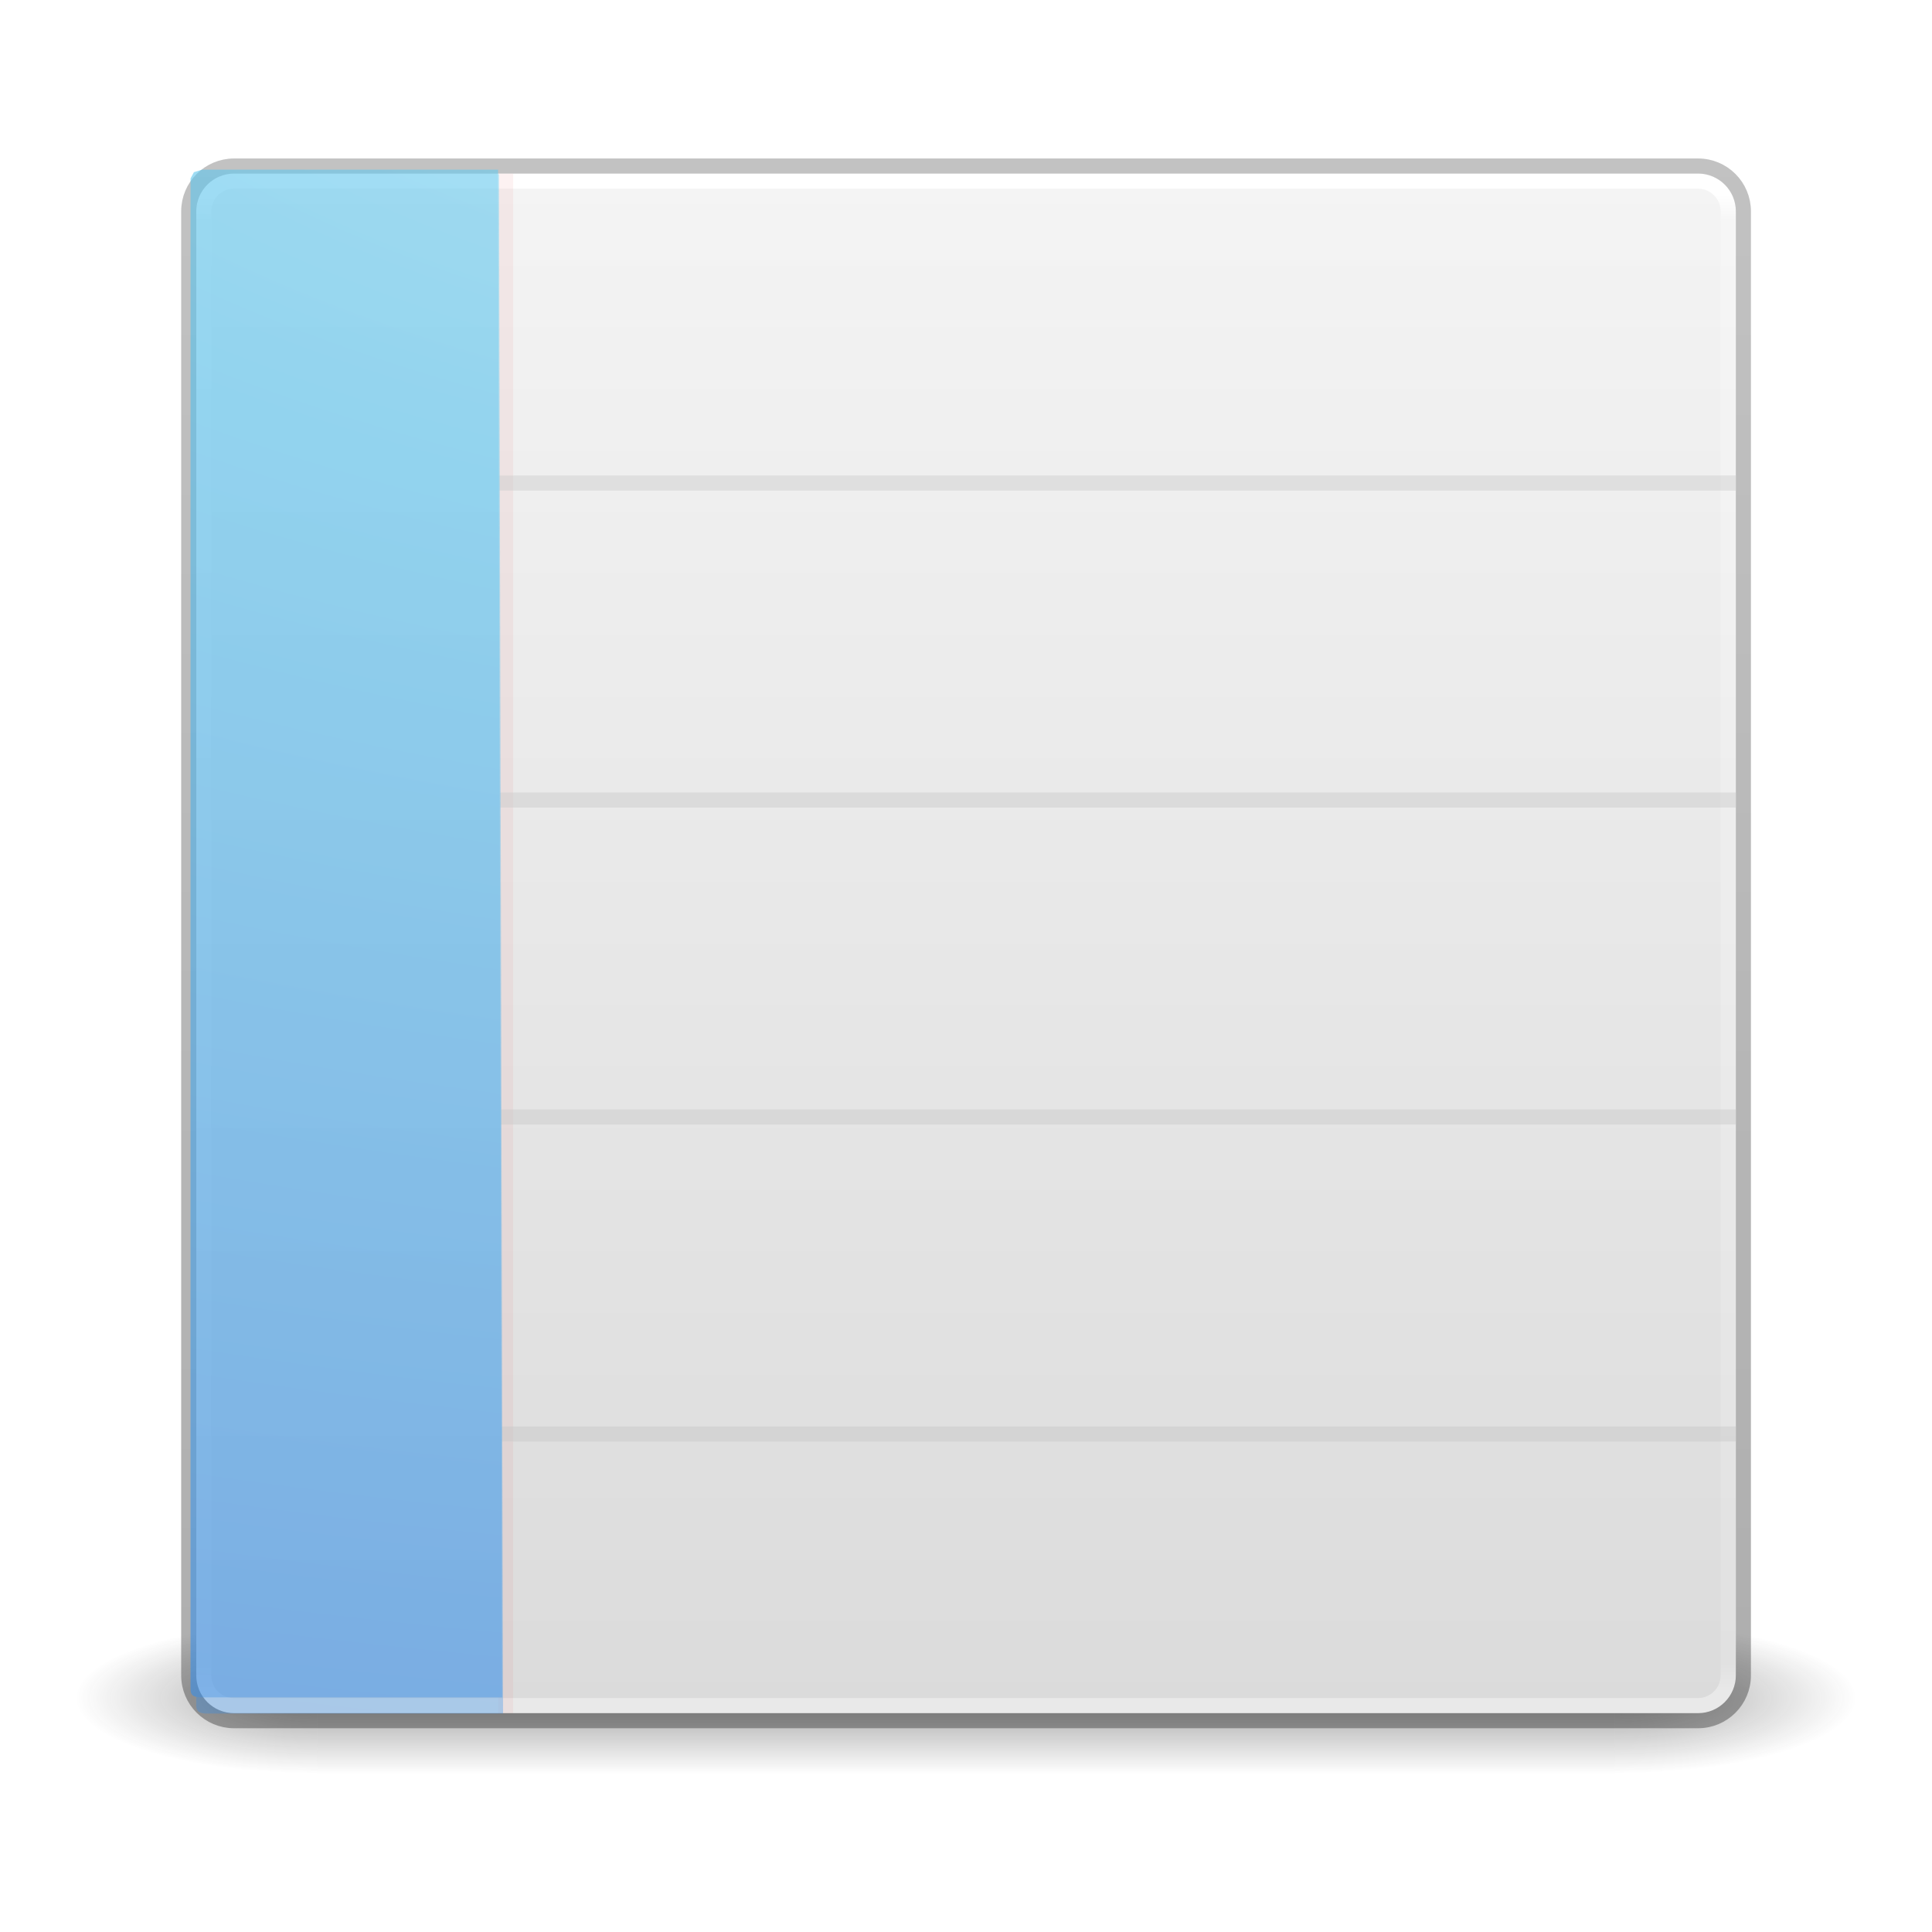
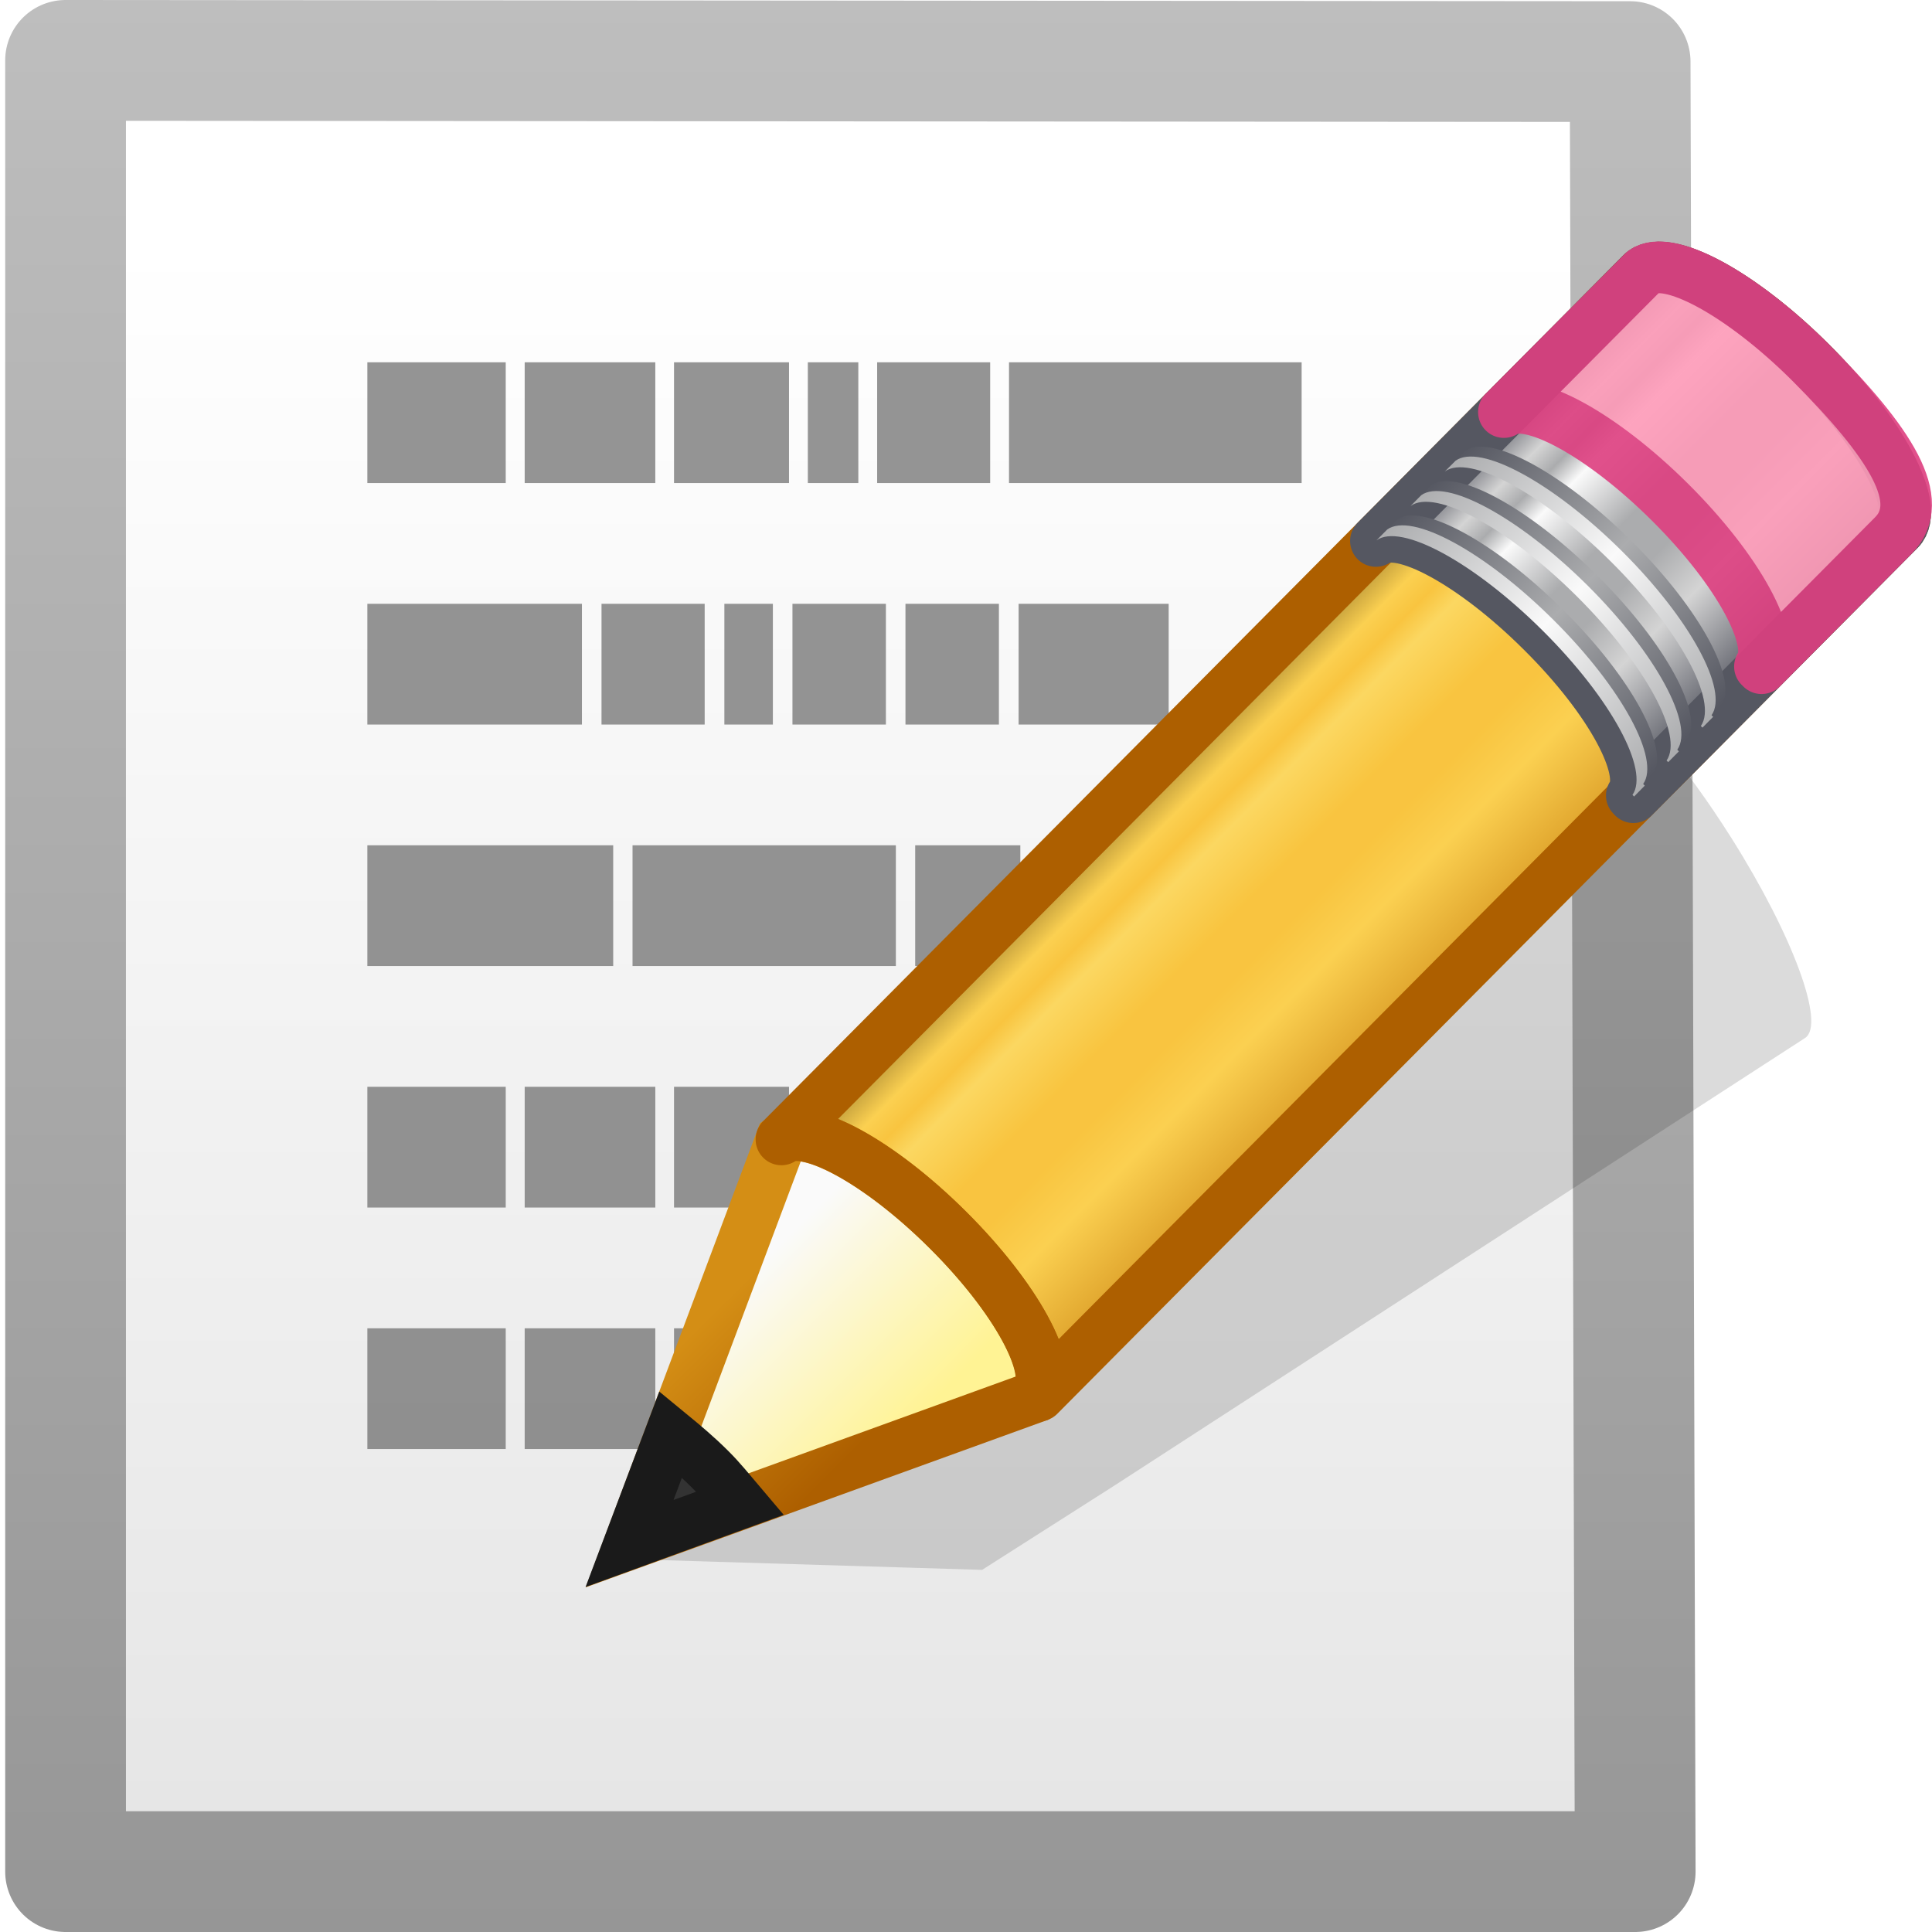
- <svg xmlns="http://www.w3.org/2000/svg" xmlns:xlink="http://www.w3.org/1999/xlink" width="16" height="16" id="svg7564" version="1.1">
-   <defs id="defs7566">
-     <linearGradient xlink:href="#linearGradient3688-166-749" id="linearGradient18443" gradientUnits="userSpaceOnUse" gradientTransform="translate(-0.1249744,0.06897341)" x1="34.125" y1="42.931" x2="34.125" y2="16.931" />
-     <linearGradient id="linearGradient3688-166-749">
-       <stop id="stop2883" style="stop-color:#181818;stop-opacity:1" offset="0" />
-       <stop id="stop2885" style="stop-color:#181818;stop-opacity:0" offset="1" />
+ <svg xmlns="http://www.w3.org/2000/svg" xmlns:xlink="http://www.w3.org/1999/xlink" id="svg7698" height="16" width="16" version="1.1">
+   <defs id="defs7700">
+     <linearGradient id="linearGradient942">
+       <stop id="stop926" style="stop-color:#181818;stop-opacity:1" offset="0" />
+       <stop id="stop928" style="stop-color:#ffe16b;stop-opacity:1" offset="0.135" />
+       <stop id="stop930" style="stop-color:#f9c440;stop-opacity:1" offset="0.202" />
+       <stop id="stop932" style="stop-color:#fff394;stop-opacity:1" offset="0.27" />
+       <stop id="stop934" style="stop-color:#f9c440;stop-opacity:1" offset="0.447" />
+       <stop id="stop936" style="stop-color:#f9c440;stop-opacity:1" offset="0.571" />
+       <stop id="stop938" style="stop-color:#ffe16b;stop-opacity:1" offset="0.72" />
+       <stop id="stop940" style="stop-color:#ad5f00;stop-opacity:1" offset="1" />
    </linearGradient>
-     <linearGradient xlink:href="#linearGradient3688-166-749" id="linearGradient18440" gradientUnits="userSpaceOnUse" gradientTransform="translate(-0.1249744,0.06897341)" x1="34.125" y1="42.931" x2="34.125" y2="16.931" />
-     <linearGradient id="linearGradient7476">
-       <stop id="stop7478" style="stop-color:#181818;stop-opacity:1" offset="0" />
-       <stop id="stop7480" style="stop-color:#181818;stop-opacity:0" offset="1" />
+     <linearGradient id="linearGradient3155-40">
+       <stop offset="0" style="stop-color:#555761;stop-opacity:1" id="stop2541" />
+       <stop offset="0.135" style="stop-color:#d4d4d4;stop-opacity:1" id="stop2543" />
+       <stop offset="0.202" style="stop-color:#abacae;stop-opacity:1" id="stop2545" />
+       <stop offset="0.27" style="stop-color:#fafafa;stop-opacity:1" id="stop2547" />
+       <stop offset="0.447" style="stop-color:#abacae;stop-opacity:1" id="stop2549" />
+       <stop offset="0.571" style="stop-color:#abacae;stop-opacity:1" id="stop2551" />
+       <stop offset="0.72" style="stop-color:#d4d4d4;stop-opacity:1" id="stop2553" />
+       <stop offset="1" style="stop-color:#555761;stop-opacity:1" id="stop2555" />
    </linearGradient>
-     <linearGradient xlink:href="#linearGradient3688-166-749" id="linearGradient18437" gradientUnits="userSpaceOnUse" gradientTransform="translate(-0.1249744,0.06897341)" x1="34.125" y1="42.931" x2="34.125" y2="16.931" />
-     <linearGradient id="linearGradient7483">
-       <stop id="stop7485" style="stop-color:#181818;stop-opacity:1" offset="0" />
-       <stop id="stop7487" style="stop-color:#181818;stop-opacity:0" offset="1" />
+     <linearGradient id="linearGradient3240-279">
+       <stop offset="0" style="stop-color:#555761;stop-opacity:1" id="stop2559" />
+       <stop offset="0.5" style="stop-color:#abacae;stop-opacity:1" id="stop2561" />
+       <stop offset="1" style="stop-color:#555761;stop-opacity:1" id="stop2563" />
    </linearGradient>
-     <radialGradient xlink:href="#linearGradient18375" id="radialGradient18432" gradientUnits="userSpaceOnUse" gradientTransform="matrix(-8.6867956e-8,2.357068,-1.515244,-5.5842562e-8,64.08543,-60.1407)" cx="33.576" cy="22.495" fx="33.576" fy="22.495" r="11.879" />
-     <linearGradient id="linearGradient18375">
-       <stop style="stop-color:#90dbec;stop-opacity:1;" offset="0" id="stop18377" />
-       <stop id="stop18387" offset="0.357" style="stop-color:#55c1ec;stop-opacity:1;" />
-       <stop id="stop18385" offset="0.607" style="stop-color:#3689e6;stop-opacity:1;" />
-       <stop style="stop-color:#2b63a0;stop-opacity:1;" offset="1" id="stop18379" />
+     <linearGradient id="linearGradient3223-789">
+       <stop offset="0" style="stop-color:#abacae;stop-opacity:1" id="stop2567" />
+       <stop offset="0.5" style="stop-color:#fafafa;stop-opacity:1" id="stop2569" />
+       <stop offset="1" style="stop-color:#abacae;stop-opacity:1" id="stop2571" />
    </linearGradient>
-     <linearGradient xlink:href="#linearGradient18393" id="linearGradient18434" gradientUnits="userSpaceOnUse" x1="46" y1="18" x2="46" y2="42" />
-     <linearGradient id="linearGradient18393">
-       <stop style="stop-color:#599ec9;stop-opacity:1;" offset="0" id="stop18395" />
-       <stop style="stop-color:#185f9a;stop-opacity:1;" offset="1" id="stop18397" />
+     <linearGradient id="linearGradient3240-686">
+       <stop offset="0" style="stop-color:#555761;stop-opacity:1" id="stop2575" />
+       <stop offset="0.5" style="stop-color:#abacae;stop-opacity:1" id="stop2577" />
+       <stop offset="1" style="stop-color:#555761;stop-opacity:1" id="stop2579" />
    </linearGradient>
-     <linearGradient xlink:href="#linearGradient3924" id="linearGradient18429" gradientUnits="userSpaceOnUse" gradientTransform="translate(-2.523e-5,0.06602467)" x1="44" y1="19.934" x2="44" y2="39.934" />
-     <linearGradient id="linearGradient3924">
-       <stop id="stop3926" style="stop-color:#ffffff;stop-opacity:1" offset="0" />
-       <stop id="stop3928" style="stop-color:#ffffff;stop-opacity:0.235" offset="0.1" />
-       <stop id="stop3930" style="stop-color:#ffffff;stop-opacity:0.157" offset="0.95" />
-       <stop id="stop3932" style="stop-color:#ffffff;stop-opacity:0.392" offset="1" />
+     <linearGradient id="linearGradient3223-768">
+       <stop offset="0" style="stop-color:#abacae;stop-opacity:1" id="stop2583" />
+       <stop offset="0.5" style="stop-color:#fafafa;stop-opacity:1" id="stop2585" />
+       <stop offset="1" style="stop-color:#abacae;stop-opacity:1" id="stop2587" />
    </linearGradient>
-     <linearGradient xlink:href="#linearGradient3104-6" id="linearGradient7095" gradientUnits="userSpaceOnUse" gradientTransform="matrix(0.2219828,0,0,0.2798913,-1050.834,1.516304)" x1="0.508" y1="-34" x2="59.492" y2="-34" />
-     <linearGradient id="linearGradient3104-6">
-       <stop offset="0" style="stop-color:#000000;stop-opacity:0.318" id="stop3106-3" />
-       <stop offset="1" style="stop-color:#000000;stop-opacity:0.24" id="stop3108-9" />
+     <linearGradient id="linearGradient3240-907">
+       <stop offset="0" style="stop-color:#555761;stop-opacity:1" id="stop2591" />
+       <stop offset="0.5" style="stop-color:#abacae;stop-opacity:1" id="stop2593" />
+       <stop offset="1" style="stop-color:#555761;stop-opacity:1" id="stop2595" />
    </linearGradient>
-     <linearGradient xlink:href="#linearGradient3977-4-9" id="linearGradient7004" gradientUnits="userSpaceOnUse" gradientTransform="matrix(0.2176724,0,0,0.2744565,1037.645,1.331522)" x1="1.509" y1="-34" x2="58.491" y2="-34" />
-     <linearGradient id="linearGradient3977-4-9">
-       <stop id="stop3979-7-0" style="stop-color:#ffffff;stop-opacity:1" offset="0" />
-       <stop id="stop3981-6-9" style="stop-color:#ffffff;stop-opacity:0.235" offset="0.018" />
-       <stop id="stop3983-5-2" style="stop-color:#ffffff;stop-opacity:0.157" offset="0.982" />
-       <stop id="stop3985-6-8" style="stop-color:#ffffff;stop-opacity:0.392" offset="1" />
+     <linearGradient id="linearGradient3223-699">
+       <stop offset="0" style="stop-color:#abacae;stop-opacity:1" id="stop2599" />
+       <stop offset="0.5" style="stop-color:#fafafa;stop-opacity:1" id="stop2601" />
+       <stop offset="1" style="stop-color:#abacae;stop-opacity:1" id="stop2603" />
    </linearGradient>
-     <linearGradient xlink:href="#linearGradient3600-9-3" id="linearGradient6996" x1="12" y1="29.05" x2="48.4" y2="29.05" gradientUnits="userSpaceOnUse" gradientTransform="matrix(0.3502747,0,0,0.3783382,1033.596,-18.99073)" />
-     <linearGradient id="linearGradient3600-9-3">
-       <stop id="stop3602-3-0" style="stop-color:#f4f4f4;stop-opacity:1" offset="0" />
-       <stop id="stop3604-7-1" style="stop-color:#dbdbdb;stop-opacity:1" offset="1" />
+     <linearGradient id="linearGradient3290-678">
+       <stop offset="0" style="stop-color:#fff394;stop-opacity:1" id="stop2607" />
+       <stop offset="1" style="stop-color:#fafafa;stop-opacity:1" id="stop2609" />
    </linearGradient>
-     <linearGradient id="linearGradient7520">
-       <stop id="stop7522" style="stop-color:#181818;stop-opacity:1" offset="0" />
-       <stop id="stop7524" style="stop-color:#181818;stop-opacity:0" offset="1" />
+     <linearGradient id="linearGradient3191-577">
+       <stop offset="0" style="stop-color:#d48e15;stop-opacity:1" id="stop2613" />
+       <stop offset="1" style="stop-color:#ad5f00;stop-opacity:1" id="stop2615" />
    </linearGradient>
-     <linearGradient id="linearGradient3688-464-309">
-       <stop id="stop2889" style="stop-color:#181818;stop-opacity:1" offset="0" />
-       <stop id="stop2891" style="stop-color:#181818;stop-opacity:0" offset="1" />
+     <linearGradient spreadMethod="pad" gradientTransform="matrix(0.415777,-0.4174938,0.518983,0.5146192,-15.74723,2.650367)" gradientUnits="userSpaceOnUse" xlink:href="#linearGradient942" id="linearGradient3140" y2="31.211" x2="23.576" y1="25.357" x1="23.576" />
+     <linearGradient gradientTransform="matrix(0.4040235,-0.4056919,0.6073752,0.6022679,-17.86776,0.6930272)" gradientUnits="userSpaceOnUse" xlink:href="#linearGradient3240-279" id="linearGradient3142" y2="30" x2="30.038" y1="24.99" x1="30.038" />
+     <linearGradient gradientTransform="matrix(0.4040235,-0.4056919,0.6073752,0.6022679,-17.98347,0.8092126)" gradientUnits="userSpaceOnUse" xlink:href="#linearGradient3223-789" id="linearGradient3144" y2="30" x2="30.038" y1="24.99" x1="30.038" />
+     <linearGradient gradientTransform="matrix(0.4040235,-0.4056919,0.6073752,0.6022679,-17.46568,0.2892868)" gradientUnits="userSpaceOnUse" xlink:href="#linearGradient3240-686" id="linearGradient3146" y2="30" x2="30.038" y1="24.99" x1="30.038" />
+     <linearGradient gradientTransform="matrix(0.4040235,-0.4056919,0.6073752,0.6022679,-17.58139,0.4054707)" gradientUnits="userSpaceOnUse" xlink:href="#linearGradient3223-768" id="linearGradient3148" y2="30" x2="30.038" y1="24.99" x1="30.038" />
+     <linearGradient gradientTransform="matrix(0.4040235,-0.4056919,0.6073752,0.6022679,-17.06166,-0.1164056)" gradientUnits="userSpaceOnUse" xlink:href="#linearGradient3240-907" id="linearGradient3150" y2="30" x2="30.038" y1="24.99" x1="30.038" />
+     <linearGradient gradientTransform="matrix(0.4040235,-0.4056919,0.6073752,0.6022679,-17.17737,-2.1969969e-4)" gradientUnits="userSpaceOnUse" xlink:href="#linearGradient3223-699" id="linearGradient3152" y2="30" x2="30.038" y1="24.99" x1="30.038" />
+     <linearGradient gradientTransform="matrix(0.4040235,-0.4056919,0.6073752,0.602268,-17.63669,0.462492)" gradientUnits="userSpaceOnUse" xlink:href="#linearGradient3290-678" id="linearGradient3154" y2="26.03" x2="9" y1="29.057" x1="9" />
+     <linearGradient gradientTransform="matrix(0.3763801,0.03615261,0.03669995,0.374874,-2.218281,-1.1331)" gradientUnits="userSpaceOnUse" xlink:href="#linearGradient3191-577" id="linearGradient3156" y2="41.392" x2="9.522" y1="37.372" x1="5.518" />
+     <linearGradient id="linearGradient3600-3">
+       <stop offset="0" style="stop-color:#ffffff;stop-opacity:1" id="stop3602-9" />
+       <stop offset="1" style="stop-color:#e6e6e6;stop-opacity:1" id="stop3604-4" />
    </linearGradient>
-     <linearGradient xlink:href="#linearGradient3702-501-757" id="linearGradient7118" gradientUnits="userSpaceOnUse" gradientTransform="matrix(1.571429,0,0,0.7142857,-5.714284,28.42857)" x1="25.058" y1="47.028" x2="25.058" y2="39.999" />
-     <linearGradient id="linearGradient3702-501-757">
-       <stop id="stop2895" style="stop-color:#181818;stop-opacity:0" offset="0" />
-       <stop id="stop2897" style="stop-color:#181818;stop-opacity:1" offset="0.5" />
-       <stop id="stop2899" style="stop-color:#181818;stop-opacity:0" offset="1" />
+     <linearGradient id="linearGradient3104-8">
+       <stop offset="0" style="stop-color:#969696;stop-opacity:1" id="stop3106-1" />
+       <stop offset="1" style="stop-color:#bebebe;stop-opacity:1" id="stop3108-2" />
    </linearGradient>
-     <linearGradient xlink:href="#linearGradient3702-501-757" id="linearGradient7788" gradientUnits="userSpaceOnUse" gradientTransform="matrix(3.071429,0,0,1.428571,-9.714283,979.2194)" x1="25.058" y1="47.028" x2="25.058" y2="39.999" />
-     <radialGradient xlink:href="#linearGradient3688-464-309" id="radialGradient7791" gradientUnits="userSpaceOnUse" gradientTransform="matrix(6.412109,0,0,2,-53.03798,-1128.362)" cx="4.993" cy="43.5" fx="4.993" fy="43.5" r="2.5" />
-     <radialGradient xlink:href="#linearGradient3688-166-749" id="radialGradient7794" gradientUnits="userSpaceOnUse" gradientTransform="matrix(6.412109,0,0,2,74.96201,954.3622)" cx="4.993" cy="43.5" fx="4.993" fy="43.5" r="2.5" />
-     <linearGradient xlink:href="#linearGradient3924" id="linearGradient8332" gradientUnits="userSpaceOnUse" gradientTransform="matrix(2.148477,0,0,2.14942,-53.84864,933.9425)" x1="44" y1="19.934" x2="44" y2="39.934" />
-     <radialGradient xlink:href="#linearGradient18375" id="radialGradient8335" gradientUnits="userSpaceOnUse" gradientTransform="matrix(-1.746571e-7,4.740651,-3.046557,-1.123133e-7,79.7895,817.241)" cx="33.576" cy="22.495" fx="33.576" fy="22.495" r="11.879" />
-     <linearGradient xlink:href="#linearGradient18393" id="linearGradient8337" gradientUnits="userSpaceOnUse" x1="46" y1="18" x2="46" y2="42" gradientTransform="matrix(2.010604,0,0,2.011249,-49.06095,938.199)" />
-     <linearGradient xlink:href="#linearGradient3688-166-749" id="linearGradient8340" gradientUnits="userSpaceOnUse" gradientTransform="matrix(1.920626,0,0,1.921289,-46.36053,941.2934)" x1="34.125" y1="42.931" x2="34.125" y2="16.931" />
-     <linearGradient xlink:href="#linearGradient3688-166-749" id="linearGradient8343" gradientUnits="userSpaceOnUse" gradientTransform="matrix(1.799805,0,0,1.800392,-42.91223,945.6284)" x1="34.125" y1="42.931" x2="34.125" y2="16.931" />
-     <linearGradient xlink:href="#linearGradient3688-166-749" id="linearGradient8346" gradientUnits="userSpaceOnUse" gradientTransform="matrix(1.740573,0,0,1.741267,-40.86918,947.3966)" x1="34.125" y1="42.931" x2="34.125" y2="16.931" />
-     <linearGradient x1="22.004" y1="47.813" x2="22.004" y2="3.364" id="linearGradient3878" xlink:href="#linearGradient3104-4" gradientUnits="userSpaceOnUse" gradientTransform="matrix(2.704226,0,0,2.714997,5.393478,-74.30016)" />
-     <linearGradient id="linearGradient3104-4">
-       <stop id="stop3106-7" style="stop-color:#aaaaaa;stop-opacity:1" offset="0" />
-       <stop id="stop3108-6" style="stop-color:#c8c8c8;stop-opacity:1" offset="1" />
-     </linearGradient>
-     <linearGradient x1="22.004" y1="47.813" x2="22.004" y2="3.364" id="linearGradient3878-4" xlink:href="#linearGradient3104-4-5" gradientUnits="userSpaceOnUse" gradientTransform="matrix(2.704226,0,0,2.714997,5.393478,-74.30016)" />
-     <linearGradient id="linearGradient3104-4-5">
-       <stop id="stop3106-7-9" style="stop-color:#aaaaaa;stop-opacity:1" offset="0" />
-       <stop id="stop3108-6-8" style="stop-color:#c8c8c8;stop-opacity:1" offset="1" />
-     </linearGradient>
-     <radialGradient cx="7.806" cy="9.957" r="12.672" fx="7.276" fy="9.957" id="radialGradient3150" xlink:href="#linearGradient2867-449-88-871-390-598-476-591-434-148-57-177-8" gradientUnits="userSpaceOnUse" gradientTransform="matrix(-4.3144324e-7,17.55882,-21.595,-5.2706847e-7,279.1828,-223.6172)" />
-     <linearGradient id="linearGradient2867-449-88-871-390-598-476-591-434-148-57-177-8">
-       <stop id="stop3750-1" style="stop-color:#90dbec;stop-opacity:1" offset="0" />
-       <stop id="stop3752-3" style="stop-color:#55c1ec;stop-opacity:1" offset="0.262" />
-       <stop id="stop3754-1" style="stop-color:#3689e6;stop-opacity:1" offset="0.705" />
-       <stop id="stop3756-1" style="stop-color:#2b63a0;stop-opacity:1" offset="1" />
-     </linearGradient>
-     <radialGradient r="12.672" fy="9.957" fx="7.276" cy="9.957" cx="7.806" gradientTransform="matrix(-5.9064169e-7,15.30554,-29.56335,-4.5943104e-7,317.1063,795.5083)" gradientUnits="userSpaceOnUse" id="radialGradient3082-9" xlink:href="#linearGradient2867-449-88-871-390-598-476-591-434-148-57-177-8-4" />
-     <linearGradient id="linearGradient2867-449-88-871-390-598-476-591-434-148-57-177-8-4">
-       <stop id="stop3750-1-6" style="stop-color:#90dbec;stop-opacity:1" offset="0" />
-       <stop id="stop3752-3-8" style="stop-color:#55c1ec;stop-opacity:1" offset="0.262" />
-       <stop id="stop3754-1-3" style="stop-color:#3689e6;stop-opacity:1" offset="0.705" />
-       <stop id="stop3756-1-4" style="stop-color:#2b63a0;stop-opacity:1" offset="1" />
-     </linearGradient>
-     <radialGradient r="12.672" fy="9.957" fx="7.276" cy="9.957" cx="7.806" gradientTransform="matrix(-7.545202e-8,1.913192,-3.776594,-5.742888e-8,47.3773,1020.25)" gradientUnits="userSpaceOnUse" id="radialGradient3171" xlink:href="#linearGradient2867-449-88-871-390-598-476-591-434-148-57-177-8-4" />
-     <radialGradient cx="7.806" cy="9.957" r="12.672" fx="7.276" fy="9.957" id="radialGradient3150-7" xlink:href="#linearGradient2867-449-88-871-390-598-476-591-434-148-57-177-8-3" gradientUnits="userSpaceOnUse" gradientTransform="matrix(-4.3144324e-7,17.55882,-21.595,-5.2706847e-7,279.1828,-223.6172)" />
-     <linearGradient id="linearGradient2867-449-88-871-390-598-476-591-434-148-57-177-8-3">
-       <stop id="stop3750-1-5" style="stop-color:#90dbec;stop-opacity:1" offset="0" />
-       <stop id="stop3752-3-2" style="stop-color:#55c1ec;stop-opacity:1" offset="0.262" />
-       <stop id="stop3754-1-5" style="stop-color:#3689e6;stop-opacity:1" offset="0.705" />
-       <stop id="stop3756-1-3" style="stop-color:#2b63a0;stop-opacity:1" offset="1" />
-     </linearGradient>
-     <radialGradient r="12.672" fy="9.957" fx="7.276" cy="9.957" cx="7.806" gradientTransform="matrix(-7.6635755e-8,1.89866,-3.835844,-5.699265e-8,48.04784,1020.346)" gradientUnits="userSpaceOnUse" id="radialGradient3101" xlink:href="#linearGradient2867-449-88-871-390-598-476-591-434-148-57-177-8-3" />
+     <linearGradient gradientUnits="userSpaceOnUse" xlink:href="#linearGradient3104-8" id="linearGradient3735" y2="2.001" x2="2" y1="18.001" x1="2" />
+     <linearGradient gradientUnits="userSpaceOnUse" xlink:href="#linearGradient3600-3" id="linearGradient3737" y2="17.001" x2="6" y1="4.001" x1="6" />
+     <linearGradient spreadMethod="pad" y2="31.211" x2="23.576" y1="25.357" x1="23.576" gradientTransform="matrix(0.2921155,-0.2940246,0.3646257,0.3624262,-6.031934,3.529488)" gradientUnits="userSpaceOnUse" id="linearGradient923" xlink:href="#linearGradient3155-40" />
  </defs>
-   <g id="layer1" transform="translate(0,-1036.362)">
-     <g id="g7796" transform="matrix(0.125,0,0,0.125,0,920.2544)">
-       <rect width="16" height="10" x="107" y="1036.362" id="rect2801" style="opacity:0.4;fill:url(#radialGradient7794);fill-opacity:1;stroke:none" />
-       <rect width="16" height="10" x="-21" y="-1046.362" transform="scale(-1,-1)" id="rect3696" style="opacity:0.4;fill:url(#radialGradient7791);fill-opacity:1;stroke:none" />
-       <rect width="86" height="10" x="21" y="1036.362" id="rect3700" style="opacity:0.4;fill:url(#linearGradient7788);fill-opacity:1;stroke:none" />
+   <g id="g3433">
+     <g id="layer1-3" transform="translate(0,-2.001021)">
+       <path style="fill:url(#linearGradient3737);fill-opacity:1;stroke:url(#linearGradient3735);stroke-width:1;stroke-linecap:round;stroke-linejoin:round;stroke-miterlimit:4;stroke-opacity:1;stroke-dasharray:none;display:inline" id="path2855" d="m 0.543,2.501 12.957,0.01 0.042,14.99 -12.999,0 -10e-9,-15 z" />
+       <g style="fill:#999999" id="g4198" transform="matrix(1.019544,0,0,1,29.20989,6.77436)">
+         <path style="opacity:0.7;fill:#686868;fill-opacity:1;stroke:none;display:inline" id="path6035" d="m -25.666,-1.773 1.124,0 0,1 -1.124,0 0,-1 z" />
+         <path style="opacity:0.7;fill:#686868;fill-opacity:1;stroke:none;display:inline" id="path6033" d="m -24.388,-1.773 1.061,0 0,1 -1.061,0 0,-1 z" />
+         <path style="opacity:0.7;fill:#686868;fill-opacity:1;stroke:none;display:inline" id="path6031" d="m -23.175,-1.773 0.934,0 0,1 -0.934,0 0,-1 z" />
+         <path style="opacity:0.7;fill:#686868;fill-opacity:1;stroke:none;display:inline" id="path6029" d="m -22.088,-1.773 0.41,0 0,1 -0.41,0 0,-1 z" />
+         <path style="opacity:0.7;fill:#686868;fill-opacity:1;stroke:none;display:inline" id="path6027" d="m -21.525,-1.773 0.918,0 0,1 -0.918,0 0,-1 z" />
+         <path style="opacity:0.7;fill:#686868;fill-opacity:1;stroke:none;display:inline" id="path6025" d="m -20.454,-1.773 2.377,0 0,1 -2.377,0 0,-1 z" />
+         <path style="opacity:0.7;fill:#686868;fill-opacity:1;stroke:none;display:inline" id="path6017" d="m -25.666,4.227 1.124,0 0,1 -1.124,0 0,-1 z" />
+         <path style="opacity:0.7;fill:#686868;fill-opacity:1;stroke:none;display:inline" id="path6015" d="m -24.388,4.227 1.061,0 0,1 -1.061,0 0,-1 z" />
+         <path style="opacity:0.7;fill:#686868;fill-opacity:1;stroke:none;display:inline" id="path6013" d="m -23.175,4.227 0.934,0 0,1 -0.934,0 0,-1 z" />
+         <path style="opacity:0.7;fill:#686868;fill-opacity:1;stroke:none;display:inline" id="path6011" d="m -22.088,4.227 0.41,0 0,1 -0.41,0 0,-1 z" />
+         <path style="opacity:0.7;fill:#686868;fill-opacity:1;stroke:none;display:inline" id="path6009" d="m -21.525,4.227 0.918,0 0,1 -0.918,0 0,-1 z" />
+         <path style="opacity:0.7;fill:#686868;fill-opacity:1;stroke:none;display:inline" id="path5999" d="m -25.666,0.227 1.743,0 0,1 -1.743,0 0,-1 z" />
+         <path style="opacity:0.7;fill:#686868;fill-opacity:1;stroke:none;display:inline" id="path5997" d="m -23.764,0.227 0.838,0 0,1 -0.838,0 0,-1 z" />
+         <path style="opacity:0.7;fill:#686868;fill-opacity:1;stroke:none;display:inline" id="path5995" d="m -22.766,0.227 0.394,0 0,1 -0.394,0 0,-1 z" />
+         <path style="opacity:0.7;fill:#686868;fill-opacity:1;stroke:none;display:inline" id="path5993" d="m -22.213,0.227 0.759,0 0,1 -0.759,0 0,-1 z" />
+         <path style="opacity:0.7;fill:#686868;fill-opacity:1;stroke:none;display:inline" id="path5991" d="m -21.295,0.227 0.759,0 0,1 -0.759,0 0,-1 z" />
+         <path style="opacity:0.7;fill:#686868;fill-opacity:1;stroke:none;display:inline" id="path5989" d="m -20.376,0.227 1.219,0 0,1 -1.219,0 0,-1 z" />
+         <path style="opacity:0.7;fill:#686868;fill-opacity:1;stroke:none;display:inline" id="path5981" d="m -25.666,2.227 1.997,0 0,1 -1.997,0 0,-1 z" />
+         <path style="opacity:0.7;fill:#686868;fill-opacity:1;stroke:none;display:inline" id="path5979" d="m -23.512,2.227 2.139,0 0,1 -2.139,0 0,-1 z" />
+         <path style="opacity:0.7;fill:#686868;fill-opacity:1;stroke:none;display:inline" id="path5977" d="m -21.216,2.227 0.854,0 0,1 -0.854,0 0,-1 z" />
+         <path style="opacity:0.7;fill:#686868;fill-opacity:1;stroke:none;display:inline" id="path5975" d="m -20.205,2.227 2.013,0 0,1 -2.013,0 0,-1 z" />
+         <path style="opacity:0.7;fill:#686868;fill-opacity:1;stroke:none;display:inline" id="path2916" d="m -25.666,6.227 1.124,0 0,1 -1.124,0 0,-1 z" />
+         <path style="opacity:0.7;fill:#686868;fill-opacity:1;stroke:none;display:inline" id="path2918" d="m -24.388,6.227 1.061,0 0,1 -1.061,0 0,-1 z" />
+         <path style="opacity:0.7;fill:#686868;fill-opacity:1;stroke:none;display:inline" id="path2920" d="m -23.175,6.227 0.934,0 0,1 -0.934,0 0,-1 z" />
+       </g>
+       <path style="opacity:0.15;fill:#0c0c0c;fill-opacity:1;fill-rule:evenodd;stroke:none" id="path2422" d="m 13.297,7.706 c -0.084,-0.05 -0.149,-0.037 -0.192,-0.009 l -5.73,3.68 -1.055,0.679 -0.032,0.014 -1.248,2.838 3.094,0.094 0.026,-0.017 1.061,-0.676 5.728,-3.712 C 15.12,10.485 14.848,9.748 14.338,8.94 13.955,8.334 13.549,7.855 13.297,7.705 z" />
    </g>
-     <rect style="fill:url(#linearGradient6996);stroke:none" id="rect6994" width="12.75" height="12.75" x="1037.8" y="-14.375" rx="0.312" ry="0.312" transform="matrix(0,1,-1,0,0,0)" />
-     <rect style="fill:none;stroke:url(#linearGradient7004);stroke-width:0.125" id="rect7002" width="12.625" height="12.625" x="1037.862" y="-14.312" rx="0.25" ry="0.25" transform="matrix(0,1,-1,0,0,0)" />
-     <rect transform="matrix(0,-1,-1,0,0,0)" ry="0.375" rx="0.375" y="-14.438" x="-1050.612" height="12.875" width="12.875" id="rect6998" style="fill:none;stroke:url(#linearGradient7095);stroke-width:0.125" />
-     <g id="g8367" style="opacity:0.6">
-       <rect y="1037.8" x="4.125" height="12.75" width="0.125" id="rect15708" style="opacity:0.12;fill:#da4d45;fill-opacity:1;fill-rule:nonzero;stroke:none" />
-       <rect y="1040.3" x="1.625" height="0.125" width="12.75" id="rect15710" style="opacity:0.5;fill:#b9b9b9;fill-opacity:1;fill-rule:nonzero;stroke:none" />
-       <rect style="opacity:0.5;fill:#b9b9b9;fill-opacity:1;fill-rule:nonzero;stroke:none" id="rect15712" width="12.75" height="0.125" x="1.625" y="1042.925" />
-       <rect y="1045.55" x="1.625" height="0.125" width="12.75" id="rect16848" style="opacity:0.5;fill:#b9b9b9;fill-opacity:1;fill-rule:nonzero;stroke:none" />
-       <rect style="opacity:0.5;fill:#b9b9b9;fill-opacity:1;fill-rule:nonzero;stroke:none" id="rect7153" width="12.75" height="0.125" x="1.625" y="1048.175" />
-       <path d="m 4.166,1050.553 c -0.819,0 -1.628,0 -2.446,0 -0.064,0 -0.095,-0.012 -0.095,-0.068 0,-4.004 0,-8.603 0,-12.607 l 0.028,-0.052 0.067,-0.021 0,0 c 0.852,0 1.561,0 2.413,0" id="path4530" style="opacity:0.6;color:#000000;fill:url(#radialGradient3171);fill-opacity:1;fill-rule:nonzero;stroke:none;stroke-width:1;marker:none;visibility:visible;display:inline;overflow:visible;enable-background:accumulate" />
-       <path d="m 4.159,1050.419 c -0.832,0 -1.653,0 -2.485,0 -0.065,0 -0.096,-0.012 -0.096,-0.068 0,-3.973 0,-8.538 0,-12.511 l 0.028,-0.052 0.068,-0.021 0,0 c 0.866,0 1.585,0 2.451,0" id="path4530-5" style="color:#000000;fill:url(#radialGradient3101);fill-opacity:1;fill-rule:nonzero;stroke:none;stroke-width:1;marker:none;visibility:visible;display:inline;overflow:visible;enable-background:accumulate" />
+     <g id="g8626" transform="matrix(0.7025773,0,0,0.7042609,5.031709,1.662938)">
+       <path style="fill:url(#linearGradient3140);fill-opacity:1;stroke:none;stroke-width:0.608;stroke-linecap:butt;stroke-linejoin:round;stroke-miterlimit:4;stroke-opacity:1;stroke-dasharray:none;stroke-dashoffset:0" id="path3041" d="m 2.049,11.037 c 0.287,-0.208 1.148,0.256 1.96,1.062 0.81,0.804 1.26,1.641 1.058,1.931 -7.708e-4,0.001 0.02,0.018 0.019,0.019 L 15.224,3.868 C 15.482,3.61 15.011,2.725 14.173,1.894 13.335,1.062 12.445,0.599 12.187,0.857 L 2.049,11.037 z" />
+       <path style="opacity:0.6;fill:#f9c440;fill-opacity:1;stroke:none" id="path3045" d="m 2.049,11.037 c 0.287,-0.208 1.148,0.256 1.96,1.062 0.81,0.804 1.26,1.641 1.058,1.931 -7.714e-4,0.001 0.02,0.018 0.019,0.019 l 6.982,-7.011 0.025,-0.025 c 7.9e-4,-0.001 -0.02,-0.018 -0.019,-0.019 C 12.277,6.704 11.827,5.867 11.016,5.063 10.204,4.258 9.343,3.793 9.056,4.001 l -0.025,0.025 -6.982,7.011 z" />
+       <path style="fill:url(#linearGradient3154);fill-opacity:1;fill-rule:evenodd;stroke:url(#linearGradient3156);stroke-width:0.608;stroke-linecap:butt;stroke-linejoin:miter;stroke-miterlimit:4;stroke-opacity:1;stroke-dasharray:none" id="path3059" d="m 0.26,15.794 4.772,-1.725 0.039,-0.039 C 5.274,13.74 4.819,12.902 4.008,12.099 3.196,11.293 2.335,10.831 2.049,11.039 L 0.26,15.794 z" />
+       <path style="fill:#333333;fill-opacity:1;fill-rule:evenodd;stroke:#1a1a1a;stroke-width:0.608;stroke-linecap:butt;stroke-linejoin:miter;stroke-miterlimit:4;stroke-opacity:1;stroke-dasharray:none" id="path3061" d="M 0.744,14.506 0.259,15.789 1.561,15.316 C 1.447,15.182 1.341,15.048 1.206,14.914 1.051,14.76 0.899,14.633 0.744,14.506 z" />
+       <path d="m 2.049,11.037 c 0.287,-0.208 1.148,0.256 1.96,1.062 0.81,0.804 1.26,1.641 1.058,1.931 -7.708e-4,0.001 0.02,0.018 0.019,0.019 L 15.224,3.868 C 15.482,3.61 15.011,2.725 14.173,1.894 13.335,1.062 12.445,0.599 12.187,0.857 L 2.049,11.037 z" id="path909" style="fill:none;fill-opacity:1;stroke:#ad5f00;stroke-width:0.608;stroke-linecap:butt;stroke-linejoin:round;stroke-miterlimit:4;stroke-opacity:1;stroke-dasharray:none;stroke-dashoffset:0" />
+       <path id="path911" transform="matrix(1.423331,0,0,1.419928,-7.161788,-2.361252)" d="M 13.682 2.221 C 13.646 2.228 13.616 2.243 13.594 2.266 L 11.395 4.48 C 11.596 4.334 12.201 4.661 12.771 5.229 C 13.341 5.794 13.656 6.384 13.514 6.588 C 13.513 6.589 13.528 6.601 13.527 6.602 L 15.729 4.387 C 15.909 4.205 15.577 3.581 14.988 2.996 C 14.473 2.484 13.931 2.169 13.682 2.221 z " style="fill:url(#linearGradient923);fill-opacity:1;stroke:#555761;stroke-width:0.428;stroke-linecap:butt;stroke-linejoin:round;stroke-miterlimit:4;stroke-dasharray:none;stroke-dashoffset:0;stroke-opacity:1" />
+       <path style="fill:url(#linearGradient3146);fill-opacity:1;stroke:none" id="path3051" d="m 9.581,3.473 c 0.287,-0.208 1.148,0.256 1.96,1.062 0.81,0.804 1.26,1.641 1.058,1.931 -7.73e-4,0.001 0.02,0.018 0.019,0.019 l 0.126,-0.127 c 7.91e-4,-0.001 -0.02,-0.018 -0.019,-0.019 C 12.927,6.049 12.478,5.212 11.667,4.408 10.855,3.603 9.993,3.138 9.707,3.346 L 9.581,3.473 z" />
+       <path style="opacity:0.9;fill:#fe9ab8;fill-opacity:1;stroke:#de3e80;stroke-width:0.608;stroke-linecap:butt;stroke-linejoin:round;stroke-miterlimit:4;stroke-opacity:1;stroke-dasharray:none;stroke-dashoffset:0" id="path3043" d="m 10.565,2.484 c 0.287,-0.208 1.148,0.256 1.96,1.062 0.81,0.804 1.26,1.641 1.058,1.931 -7.69e-4,0.001 0.02,0.018 0.019,0.019 L 15.154,3.938 C 15.563,3.53 15.125,2.845 14.173,1.894 13.36,1.088 12.499,0.624 12.213,0.832 l -0.025,0.025 -1.622,1.627 z" />
+       <path style="fill:url(#linearGradient3142);fill-opacity:1;stroke:none" id="path3047" d="m 9.179,3.877 c 0.287,-0.208 1.148,0.256 1.96,1.062 0.81,0.804 1.26,1.641 1.058,1.931 -7.71e-4,0.001 0.02,0.018 0.019,0.019 l 0.126,-0.127 c 7.9e-4,-0.001 -0.02,-0.018 -0.019,-0.019 C 12.525,6.453 12.076,5.615 11.265,4.812 10.453,4.006 9.591,3.542 9.305,3.75 l -0.126,0.127 z" />
+       <path style="fill:url(#linearGradient3144);fill-opacity:1;stroke:none" id="path3049" d="m 9.063,3.993 c 0.287,-0.208 1.148,0.256 1.96,1.062 0.81,0.804 1.26,1.641 1.058,1.931 -7.71e-4,0.001 0.02,0.018 0.019,0.019 L 12.226,6.877 c 7.9e-4,-0.001 -0.02,-0.018 -0.019,-0.019 C 12.41,6.569 11.96,5.732 11.149,4.928 10.337,4.122 9.476,3.658 9.189,3.866 L 9.063,3.993 z" />
+       <path style="fill:url(#linearGradient3148);fill-opacity:1;stroke:none" id="path3053" d="m 9.465,3.589 c 0.287,-0.208 1.148,0.256 1.96,1.062 0.81,0.804 1.26,1.641 1.058,1.931 -7.69e-4,0.001 0.02,0.018 0.019,0.019 l 0.126,-0.127 c 7.9e-4,-0.001 -0.02,-0.018 -0.019,-0.019 C 12.812,6.166 12.362,5.328 11.552,4.524 10.739,3.719 9.878,3.255 9.591,3.462 L 9.465,3.589 z" />
+       <path style="fill:url(#linearGradient3150);fill-opacity:1;stroke:none" id="path3055" d="M 9.985,3.067 C 10.271,2.86 11.133,3.324 11.945,4.129 c 0.81,0.804 1.26,1.641 1.058,1.931 -7.7e-4,0.001 0.02,0.018 0.019,0.019 L 13.148,5.952 c 7.92e-4,-0.001 -0.02,-0.018 -0.019,-0.019 C 13.331,5.644 12.882,4.806 12.071,4.002 11.259,3.197 10.397,2.733 10.111,2.94 L 9.985,3.067 z" />
+       <path style="fill:url(#linearGradient3152);fill-opacity:1;stroke:none" id="path3057" d="m 9.869,3.183 c 0.287,-0.208 1.148,0.256 1.96,1.062 0.81,0.804 1.26,1.641 1.058,1.931 -7.71e-4,0.001 0.02,0.018 0.019,0.019 l 0.126,-0.127 c 7.89e-4,-0.001 -0.02,-0.018 -0.019,-0.019 C 13.216,5.76 12.766,4.922 11.956,4.119 11.143,3.313 10.282,2.849 9.995,3.057 L 9.869,3.183 z" />
    </g>
  </g>
</svg>
